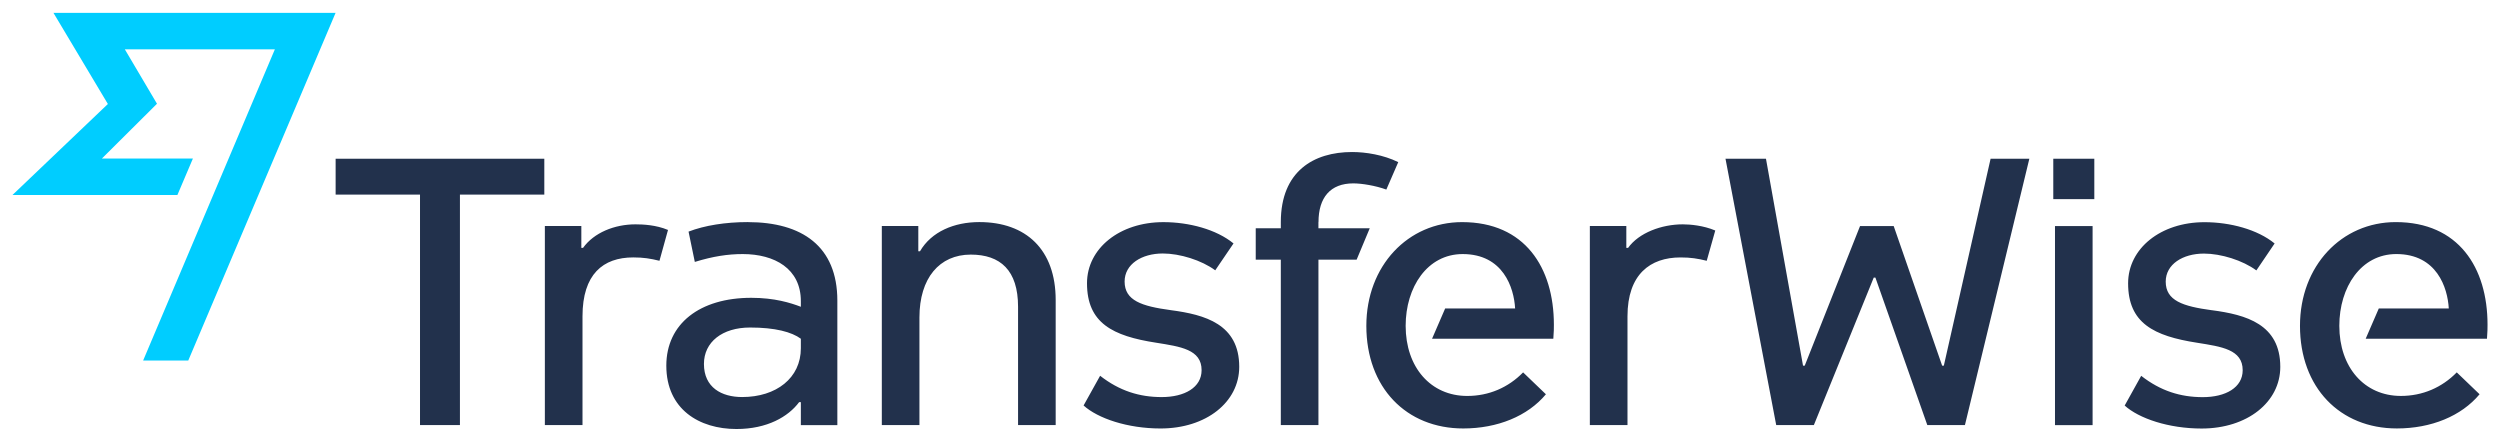
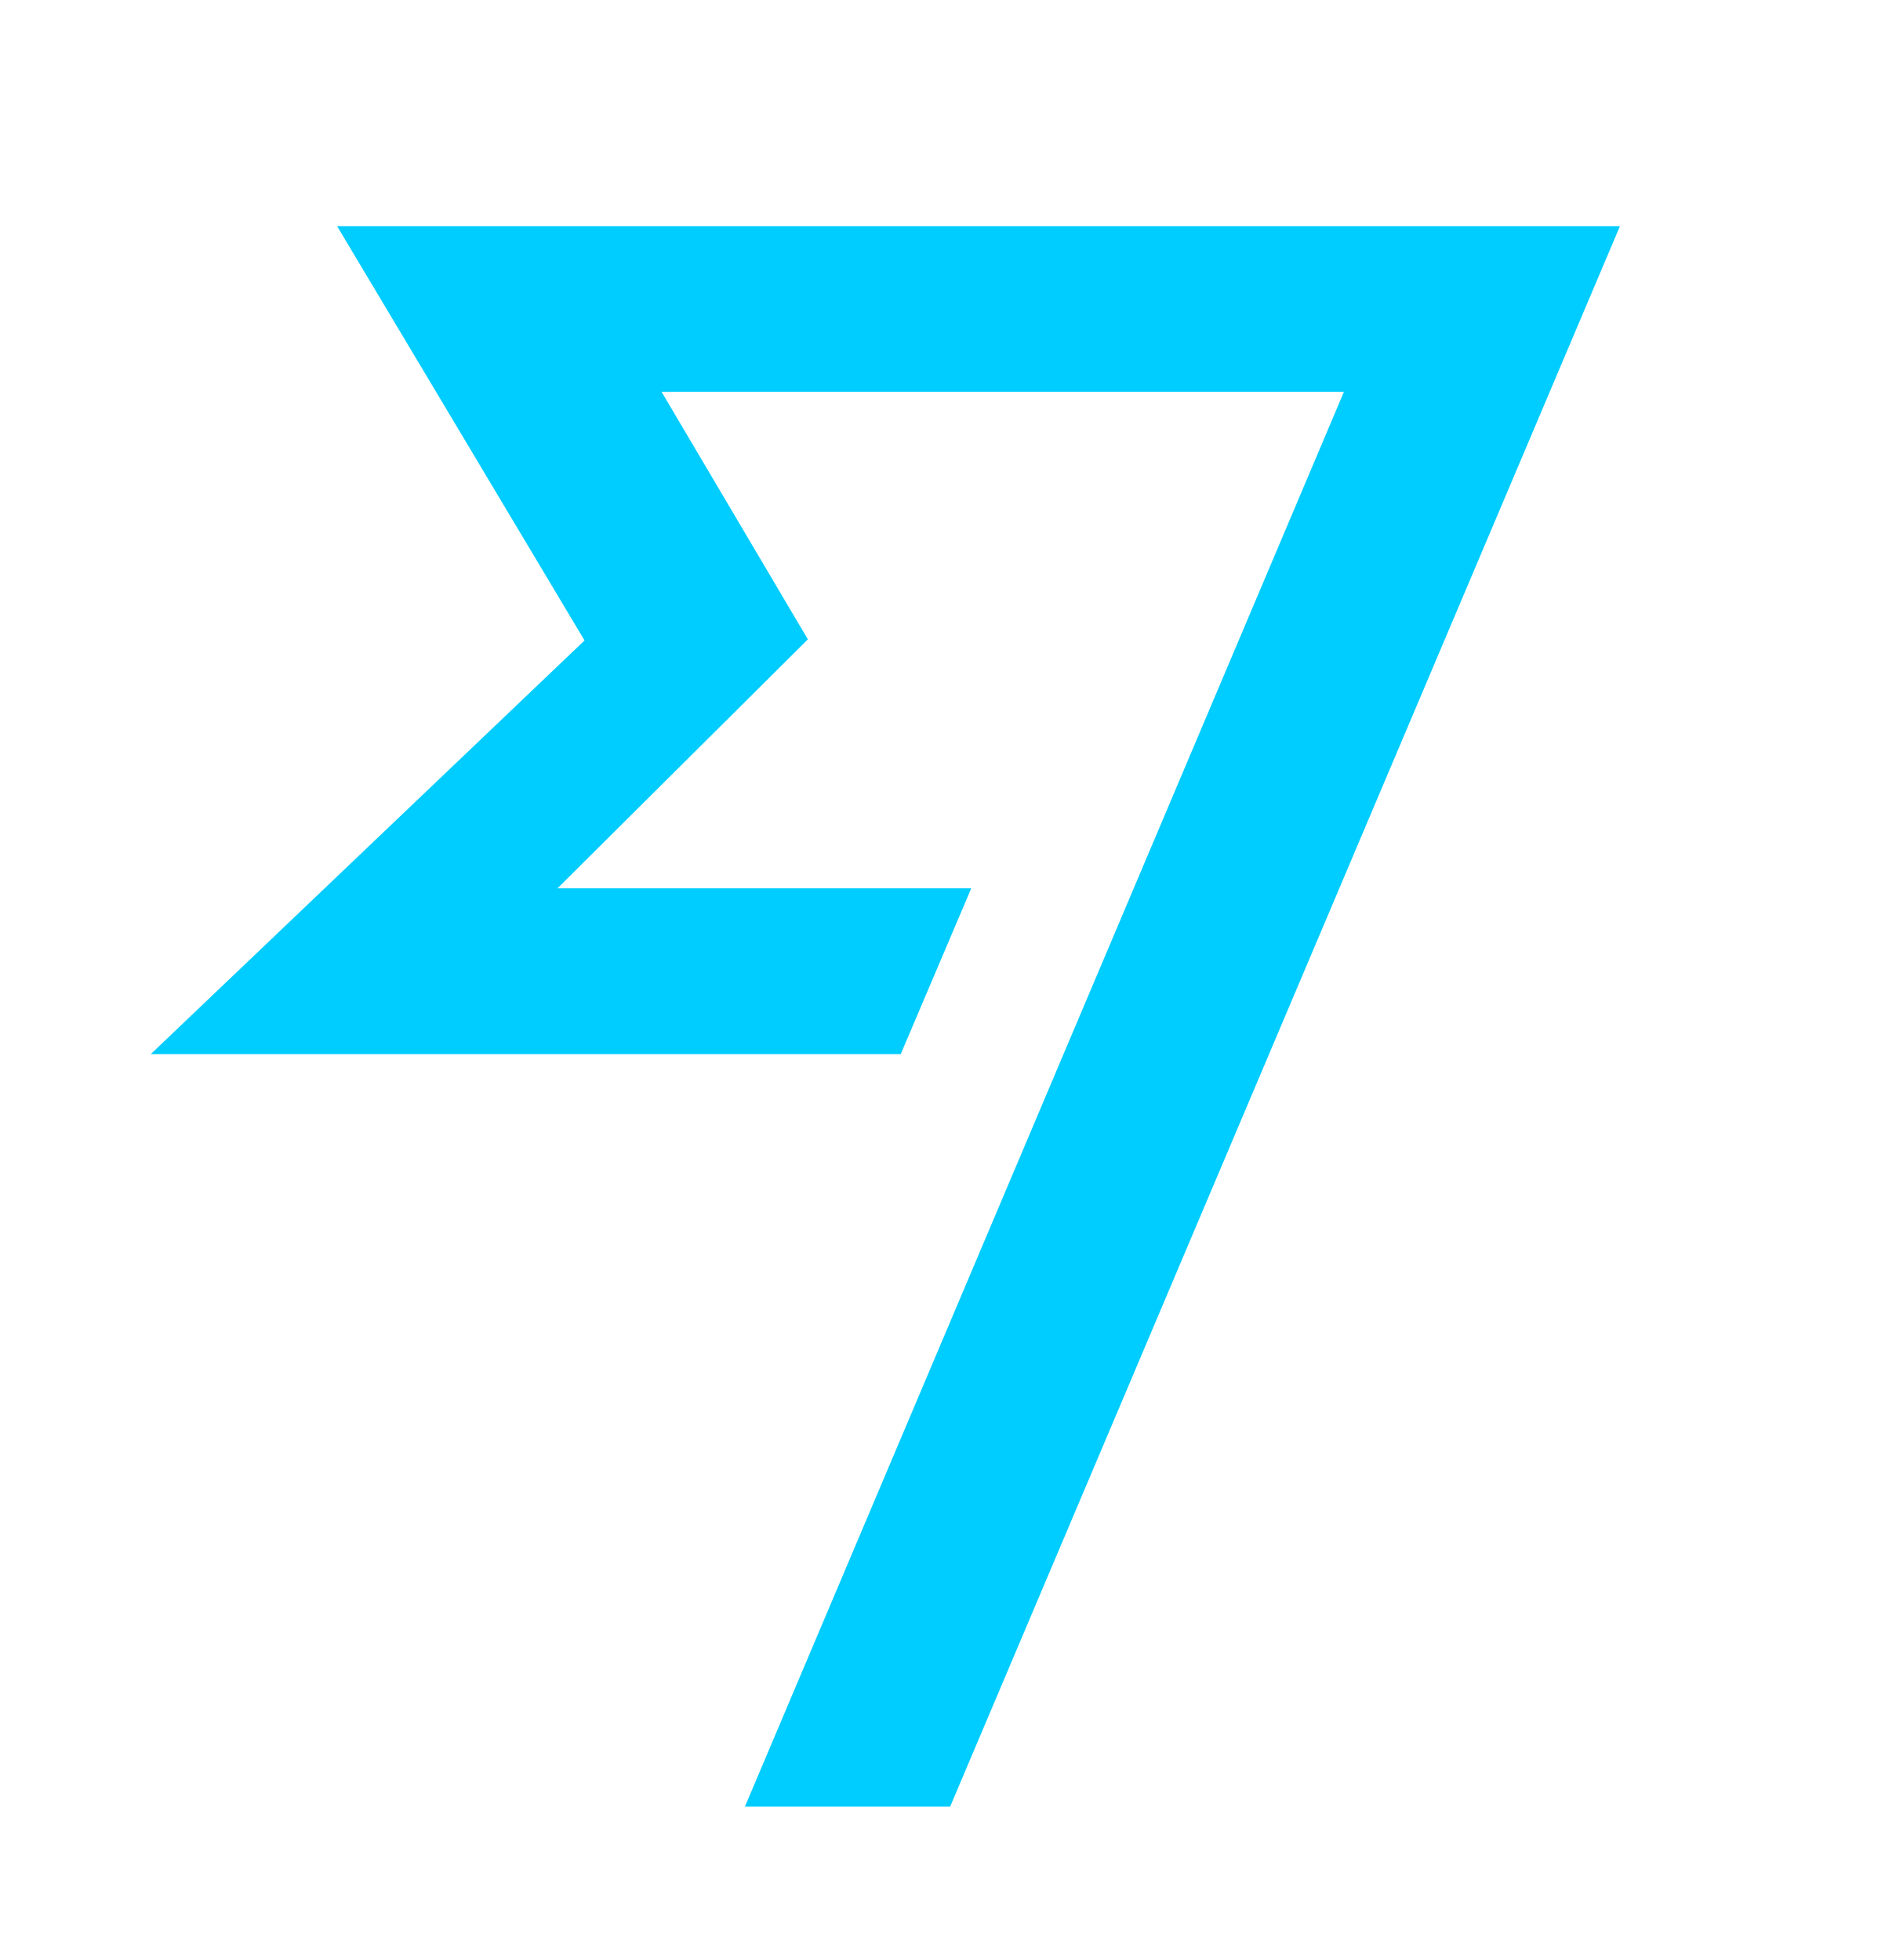
- <svg xmlns="http://www.w3.org/2000/svg" version="1.1" width="1024" height="181" viewBox="-0.753 -0.753 150.777 26.605" id="svg4349">
+ <svg xmlns="http://www.w3.org/2000/svg" version="1.1" viewBox="-2 -3 25 26" id="svg4349">
  <defs id="defs4351" />
  <path d="M 2.471,0 5.753,5.496 0,10.983 l 9.947,0 0.935,-2.199 -5.488,0 3.321,-3.303 -1.94,-3.283 9.05,0 -7.945,18.768 2.722,0 L 19.486,0 2.471,0" id="Fill-1" style="fill:#00cdff;fill-opacity:1;stroke:none" />
-   <path d="m 132.648,17.935 c -1.754,-0.237 -2.785,-0.576 -2.785,-1.726 0,-1.048 1.032,-1.691 2.305,-1.691 1.03,0 2.338,0.406 3.162,1.015 l 1.101,-1.625 c -1.032,-0.845 -2.682,-1.284 -4.229,-1.284 -2.647,0 -4.607,1.589 -4.607,3.686 0,2.402 1.547,3.179 4.159,3.585 1.479,0.237 2.751,0.406 2.751,1.657 0,1.048 -1.032,1.624 -2.407,1.624 -1.341,0 -2.544,-0.372 -3.714,-1.286 l -0.996,1.793 c 0.859,0.777 2.646,1.386 4.641,1.386 2.75,0 4.744,-1.59 4.744,-3.72 0,-2.57 -2.062,-3.145 -4.126,-3.416 m -62.789,-0.004 c -1.754,-0.237 -2.785,-0.576 -2.785,-1.726 0,-1.048 1.032,-1.691 2.304,-1.691 1.031,0 2.338,0.406 3.162,1.015 L 73.641,13.906 c -1.031,-0.846 -2.682,-1.285 -4.229,-1.285 -2.647,0 -4.607,1.59 -4.607,3.686 0,2.402 1.548,3.18 4.161,3.585 1.478,0.237 2.75,0.406 2.75,1.657 0,1.048 -1.032,1.623 -2.406,1.623 -1.341,0 -2.545,-0.372 -3.714,-1.285 l -0.997,1.792 c 0.859,0.778 2.648,1.387 4.642,1.387 2.751,0 4.745,-1.589 4.745,-3.72 0,-2.57 -2.062,-3.145 -4.126,-3.416 m 74.186,5.173 c -2.201,0 -3.713,-1.726 -3.713,-4.228 0,-2.333 1.307,-4.329 3.438,-4.329 2.442,0 3.095,2.03 3.164,3.282 l -4.221,0 -0.791,1.826 7.315,0 c 0.034,-0.474 0.034,-0.609 0.034,-0.846 0,-3.45 -1.753,-6.189 -5.535,-6.189 -3.266,0 -5.776,2.637 -5.776,6.256 0,3.721 2.406,6.189 5.845,6.189 2.064,0 3.886,-0.743 4.986,-2.062 l -1.376,-1.32 c -0.894,0.914 -2.062,1.421 -3.369,1.421 m -41.351,-9.977 c -0.722,-0.304 -1.513,-0.372 -1.96,-0.372 -1.272,0 -2.647,0.507 -3.299,1.421 l -0.105,0 0,-1.32 -2.2,0 0,12.006 2.27,0 0,-6.56 c 0,-2.537 1.375,-3.551 3.197,-3.551 0.619,0 1.032,0.067 1.582,0.202 l 0.515,-1.826 m -63.162,-0.034 c -0.722,-0.304 -1.513,-0.338 -1.96,-0.338 -1.272,0 -2.509,0.507 -3.163,1.419 l -0.103,0 0,-1.318 -2.2,0 0,12.006 2.27,0 0,-6.561 c 0,-2.537 1.238,-3.551 3.06,-3.551 0.619,0 1.032,0.068 1.582,0.203 l 0.515,-1.86 m -20.046,-4.295 0,2.165 5.089,0 0,13.899 2.408,0 0,-13.899 5.089,0 0,-2.165 -12.585,0 m 28.057,11.431 c 0,1.791 -1.478,2.942 -3.542,2.942 -1.238,0 -2.303,-0.575 -2.303,-1.996 0,-1.318 1.1,-2.197 2.785,-2.197 1.513,0 2.51,0.27 3.06,0.676 l 0,0.575 0,0 z m -3.198,-7.61 c -1.34,0 -2.613,0.202 -3.575,0.575 l 0.378,1.828 c 1.1,-0.339 1.994,-0.474 2.888,-0.474 1.925,0 3.507,0.88 3.507,2.841 l 0,0.338 c -0.618,-0.236 -1.581,-0.541 -2.991,-0.541 -3.095,0 -5.123,1.556 -5.123,4.092 0,2.638 1.994,3.821 4.229,3.821 1.857,0 3.129,-0.743 3.783,-1.623 l 0.102,0 0,1.388 2.201,0 0,-7.508 c 0,-3.28 -2.132,-4.735 -5.399,-4.735 l 0,0 z m 13.96,0 c -1.513,0 -2.888,0.576 -3.576,1.759 l -0.102,0 0,-1.522 -2.201,0 0,12.005 2.269,0 0,-6.492 c 0,-2.368 1.204,-3.789 3.095,-3.789 1.787,0 2.853,0.947 2.853,3.145 l 0,7.136 2.269,0 0,-7.541 c 0,-3.043 -1.787,-4.701 -4.607,-4.701 m 20.458,0 c 0,-1.488 0.722,-2.334 2.097,-2.334 0.516,0 1.341,0.136 1.994,0.373 L 83.577,9.002 C 82.683,8.562 81.617,8.393 80.792,8.393 c -2.304,0 -4.298,1.15 -4.298,4.227 l 0,0.372 -1.513,0 0,1.894 1.513,0 0,9.976 2.269,0 0,-9.976 2.303,0 0.791,-1.894 -3.095,0 0,-0.372 m 8.974,10.484 c -2.2,0 -3.713,-1.726 -3.713,-4.228 0,-2.333 1.306,-4.329 3.439,-4.329 2.441,0 3.095,2.03 3.163,3.282 l -4.22,0 -0.79,1.826 7.314,0 c 0.034,-0.474 0.034,-0.609 0.034,-0.846 0,-3.45 -1.753,-6.189 -5.535,-6.189 -3.266,0 -5.776,2.637 -5.776,6.256 0,3.721 2.406,6.189 5.844,6.189 2.064,0 3.885,-0.743 4.986,-2.062 l -1.375,-1.32 c -0.894,0.914 -2.063,1.421 -3.37,1.421 m 31.564,-14.306 -2.82,12.479 -0.102,0 -2.922,-8.42 -2.029,0 -3.336,8.42 -0.103,0 -2.235,-12.479 -2.441,0 3.059,16.064 2.27,0 3.611,-8.894 0.102,0 3.13,8.894 2.268,0 3.885,-16.064 -2.338,0 m 3.782,-6.4e-4 2.475,0 0,2.435 -2.475,0 0,-2.435 z m 0.103,4.059 2.268,0 0,12.006 -2.268,0 0,-12.006 z" id="Fill-14" style="fill:#22314c;fill-opacity:1;stroke:none" />
</svg>
